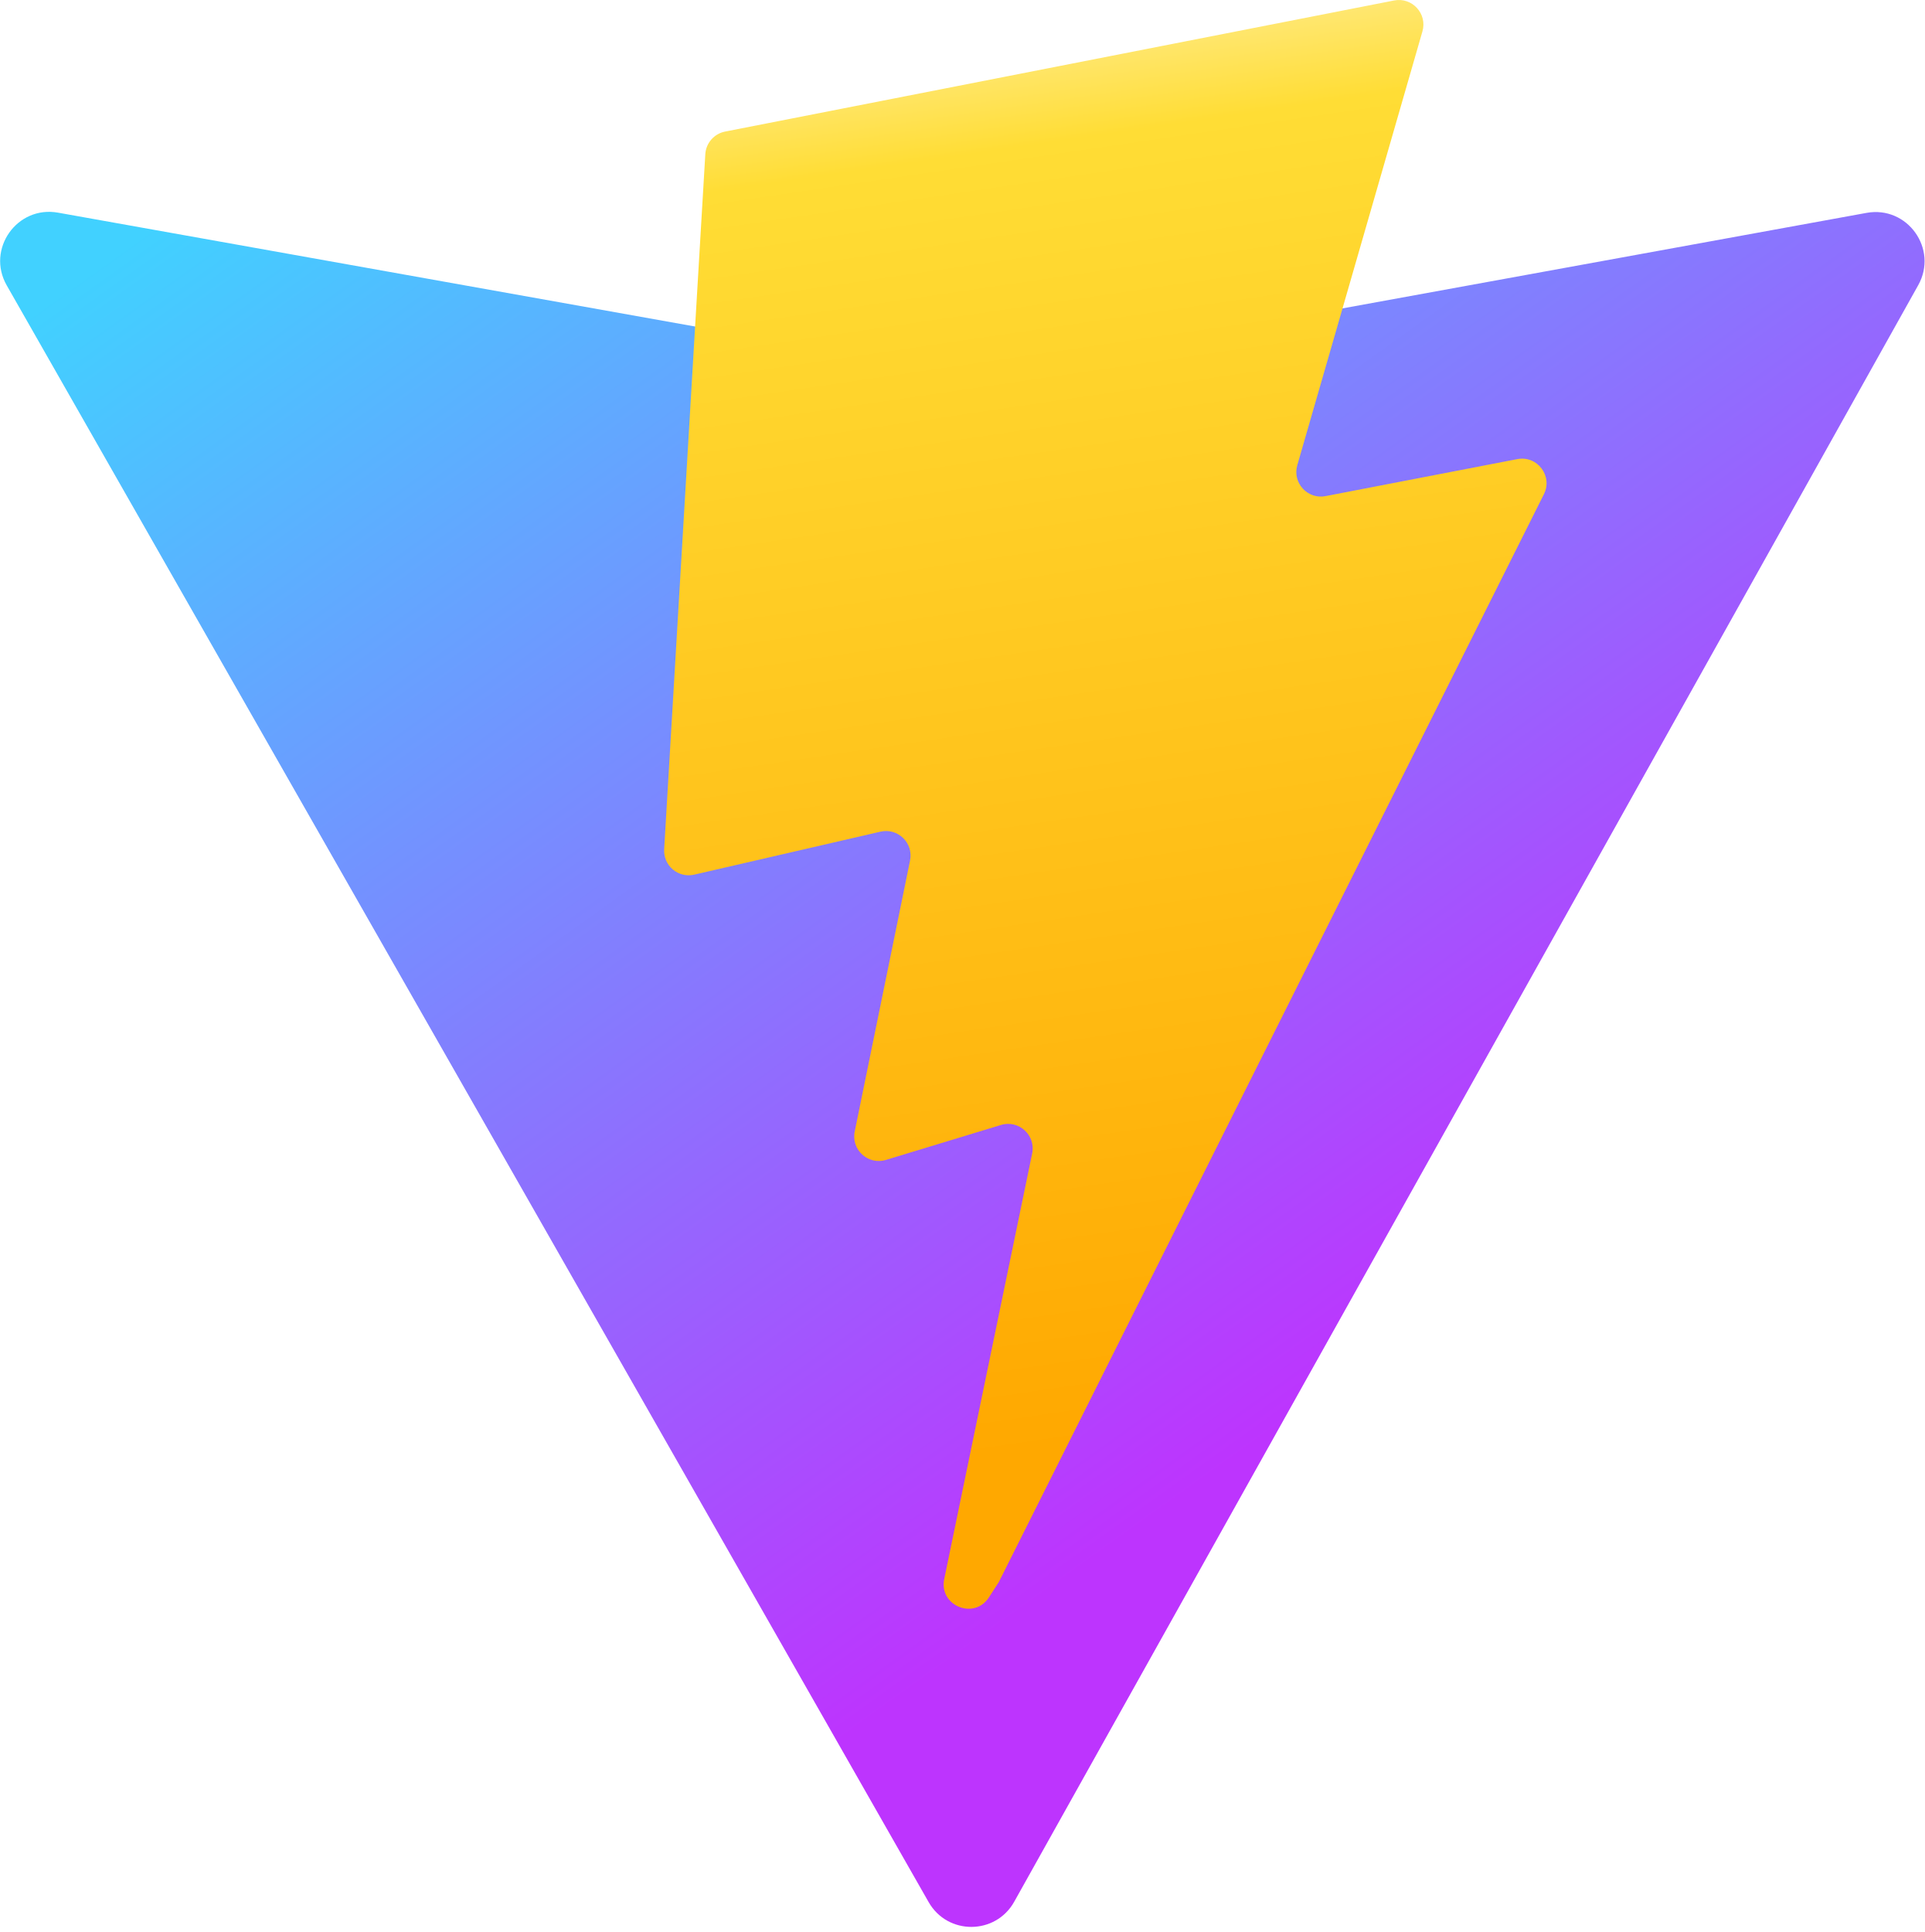
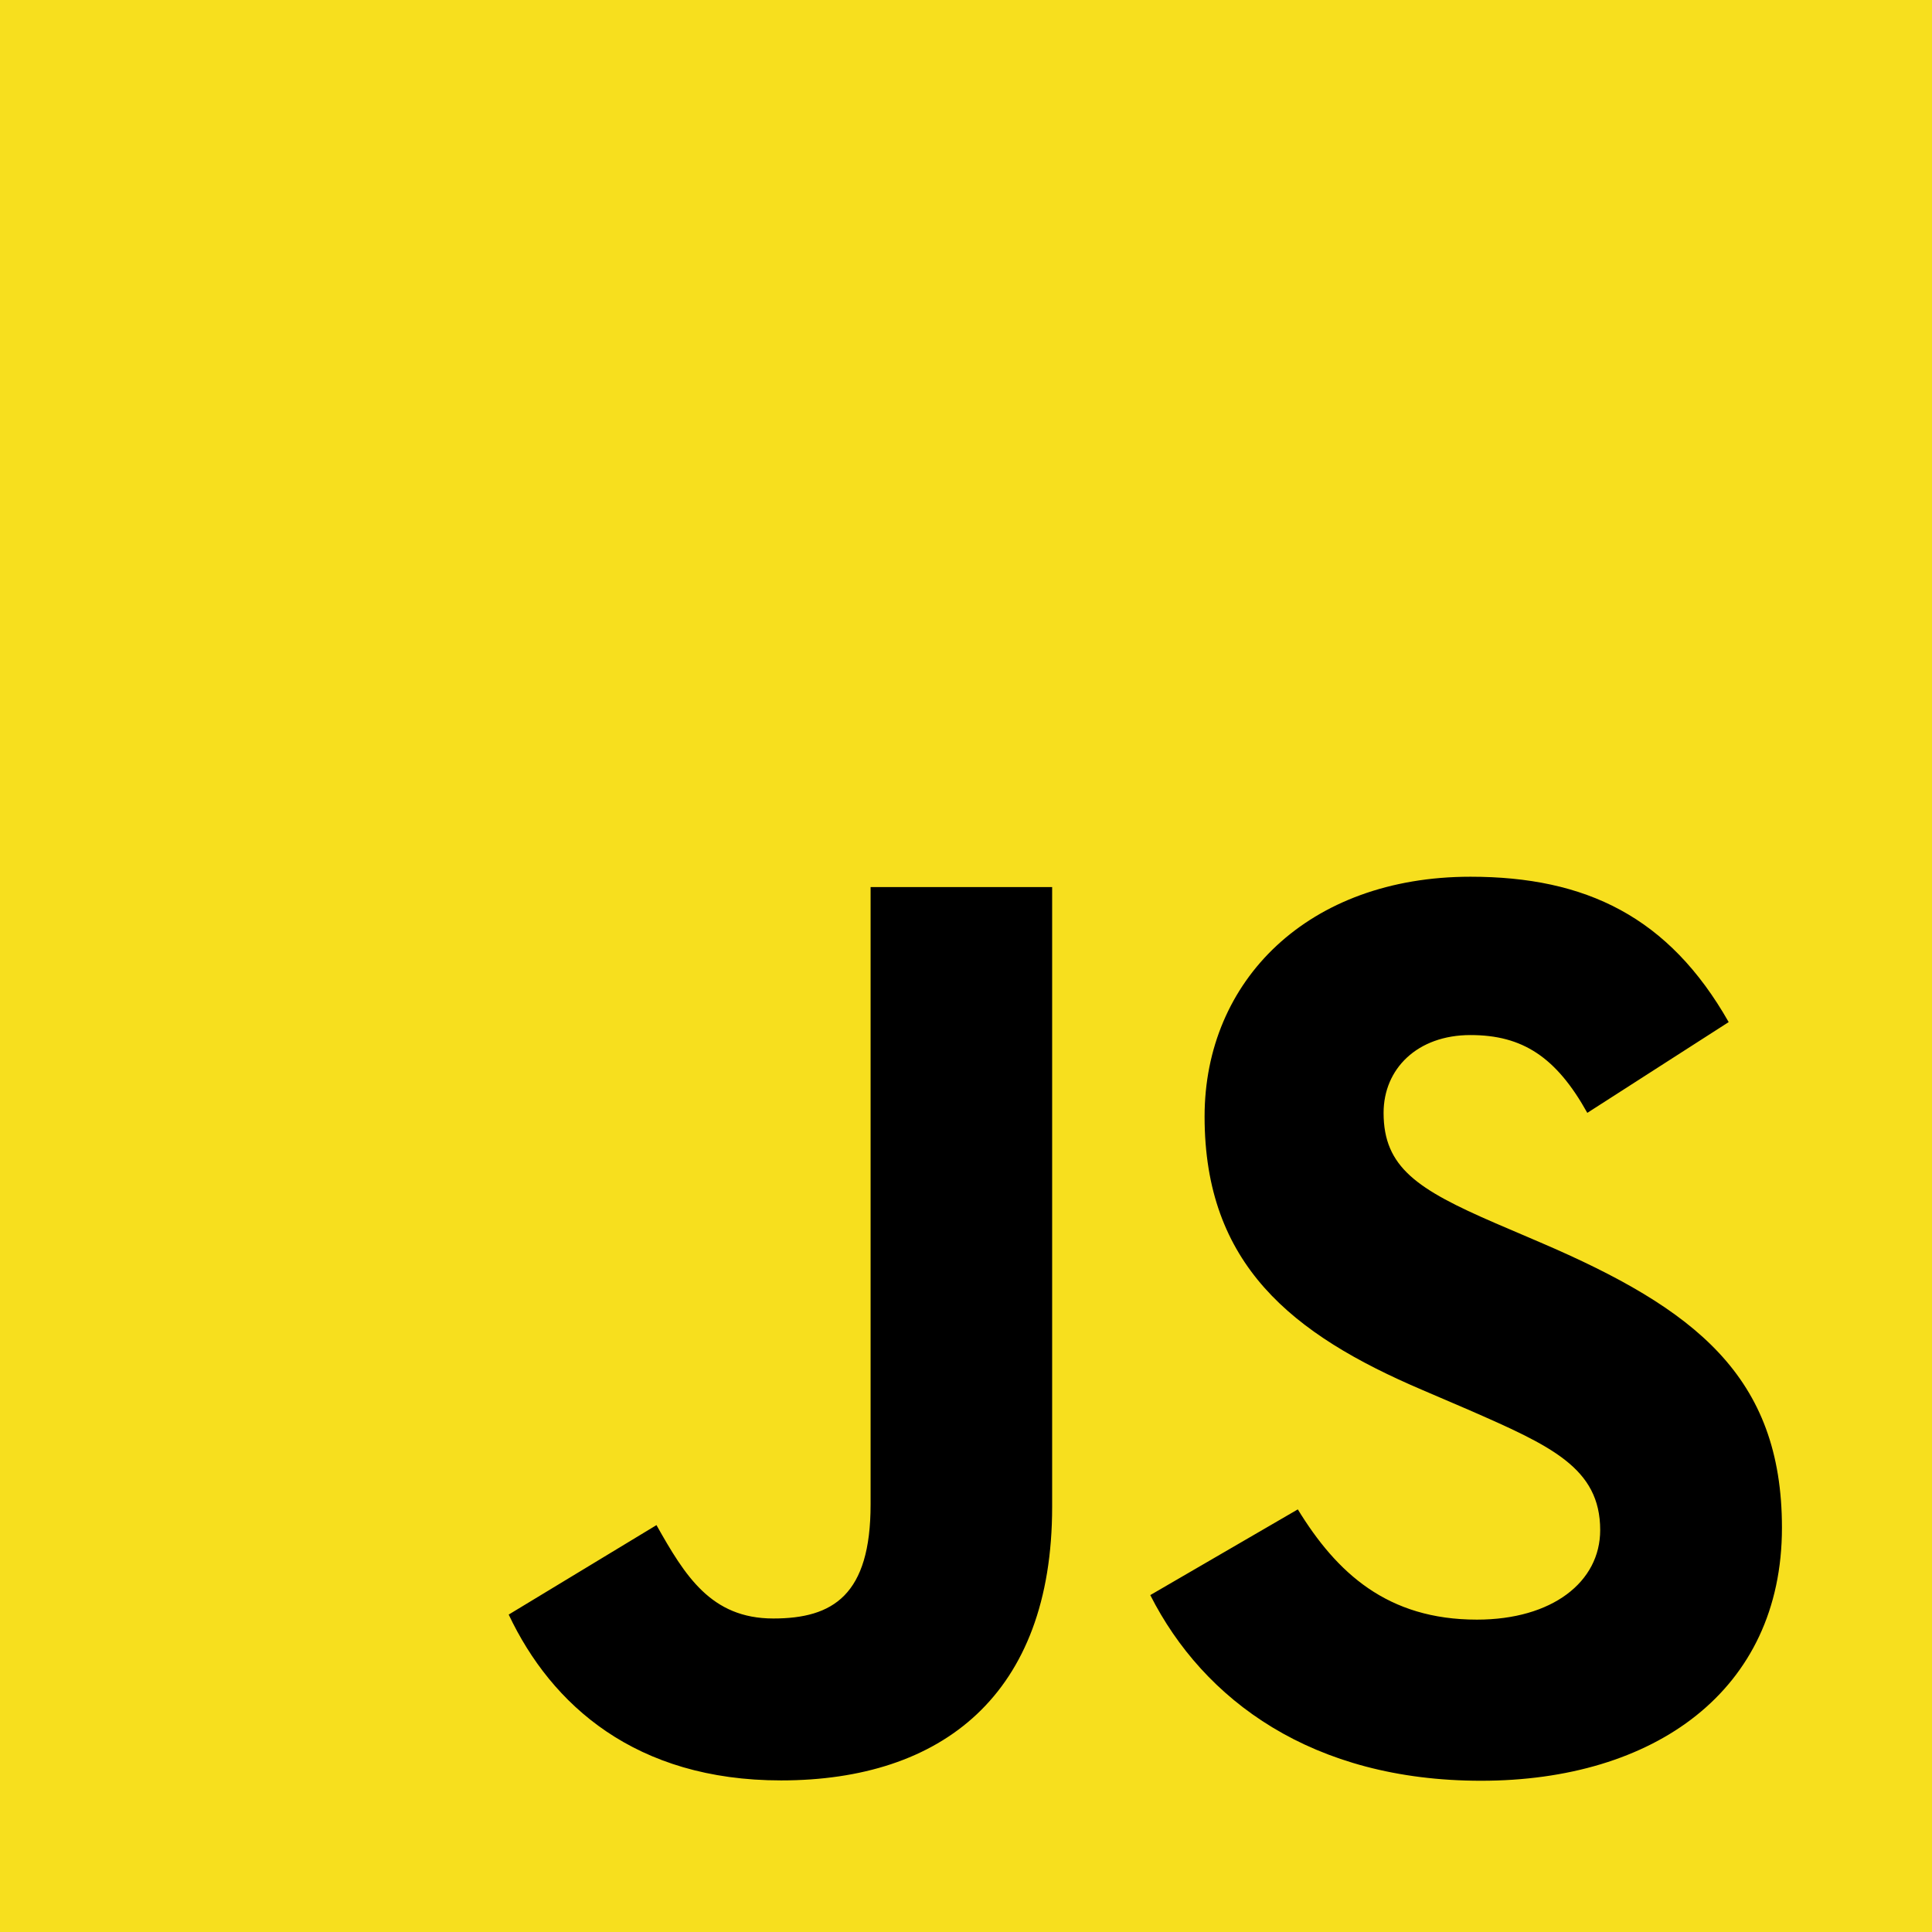
- <svg xmlns="http://www.w3.org/2000/svg" aria-hidden="true" role="img" class="iconify iconify--logos" width="31.88" height="32" preserveAspectRatio="xMidYMid meet" viewBox="0 0 256 257">
-   <defs>
-     <linearGradient id="IconifyId1813088fe1fbc01fb466" x1="-.828%" x2="57.636%" y1="7.652%" y2="78.411%">
-       <stop offset="0%" stop-color="#41D1FF" />
-       <stop offset="100%" stop-color="#BD34FE" />
-     </linearGradient>
-     <linearGradient id="IconifyId1813088fe1fbc01fb467" x1="43.376%" x2="50.316%" y1="2.242%" y2="89.03%">
-       <stop offset="0%" stop-color="#FFEA83" />
-       <stop offset="8.333%" stop-color="#FFDD35" />
-       <stop offset="100%" stop-color="#FFA800" />
-     </linearGradient>
-   </defs>
-   <path fill="url(#IconifyId1813088fe1fbc01fb466)" d="M255.153 37.938L134.897 252.976c-2.483 4.44-8.862 4.466-11.382.048L.875 37.958c-2.746-4.814 1.371-10.646 6.827-9.67l120.385 21.517a6.537 6.537 0 0 0 2.322-.004l117.867-21.483c5.438-.991 9.574 4.796 6.877 9.62Z" />
-   <path fill="url(#IconifyId1813088fe1fbc01fb467)" d="M185.432.063L96.44 17.501a3.268 3.268 0 0 0-2.634 3.014l-5.474 92.456a3.268 3.268 0 0 0 3.997 3.378l24.777-5.718c2.318-.535 4.413 1.507 3.936 3.838l-7.361 36.047c-.495 2.426 1.782 4.5 4.151 3.78l15.304-4.649c2.372-.72 4.652 1.36 4.15 3.788l-11.698 56.621c-.732 3.542 3.979 5.473 5.943 2.437l1.313-2.028l72.516-144.72c1.215-2.423-.88-5.186-3.54-4.672l-25.505 4.922c-2.396.462-4.435-1.77-3.759-4.114l16.646-57.705c.677-2.35-1.37-4.583-3.769-4.113Z" />
+ <svg xmlns="http://www.w3.org/2000/svg" viewBox="0 0 630 630">
+   <rect width="630" height="630" fill="#f7df1e" />
+   <path d="m423.2 492.19c12.69 20.72 29.2 35.95 58.4 35.95 24.53 0 40.2-12.26 40.2-29.2 0-20.3-16.1-27.49-43.1-39.3l-14.8-6.35c-42.72-18.2-71.1-41-71.1-89.2 0-44.4 33.83-78.2 86.7-78.2 37.64 0 64.7 13.1 84.2 47.4l-46.1 29.6c-10.15-18.2-21.1-25.37-38.1-25.37-17.34 0-28.33 11-28.33 25.37 0 17.76 11 24.95 36.4 35.95l14.8 6.34c50.3 21.57 78.7 43.56 78.7 93 0 53.3-41.87 82.5-98.1 82.5-54.98 0-90.5-26.2-107.88-60.54zm-209.13 5.13c9.3 16.5 17.76 30.45 38.1 30.45 19.45 0 31.72-7.61 31.72-37.2v-201.3h59.2v202.1c0 61.3-35.94 89.2-88.4 89.2-47.4 0-74.85-24.53-88.81-54.075z" />
</svg>
